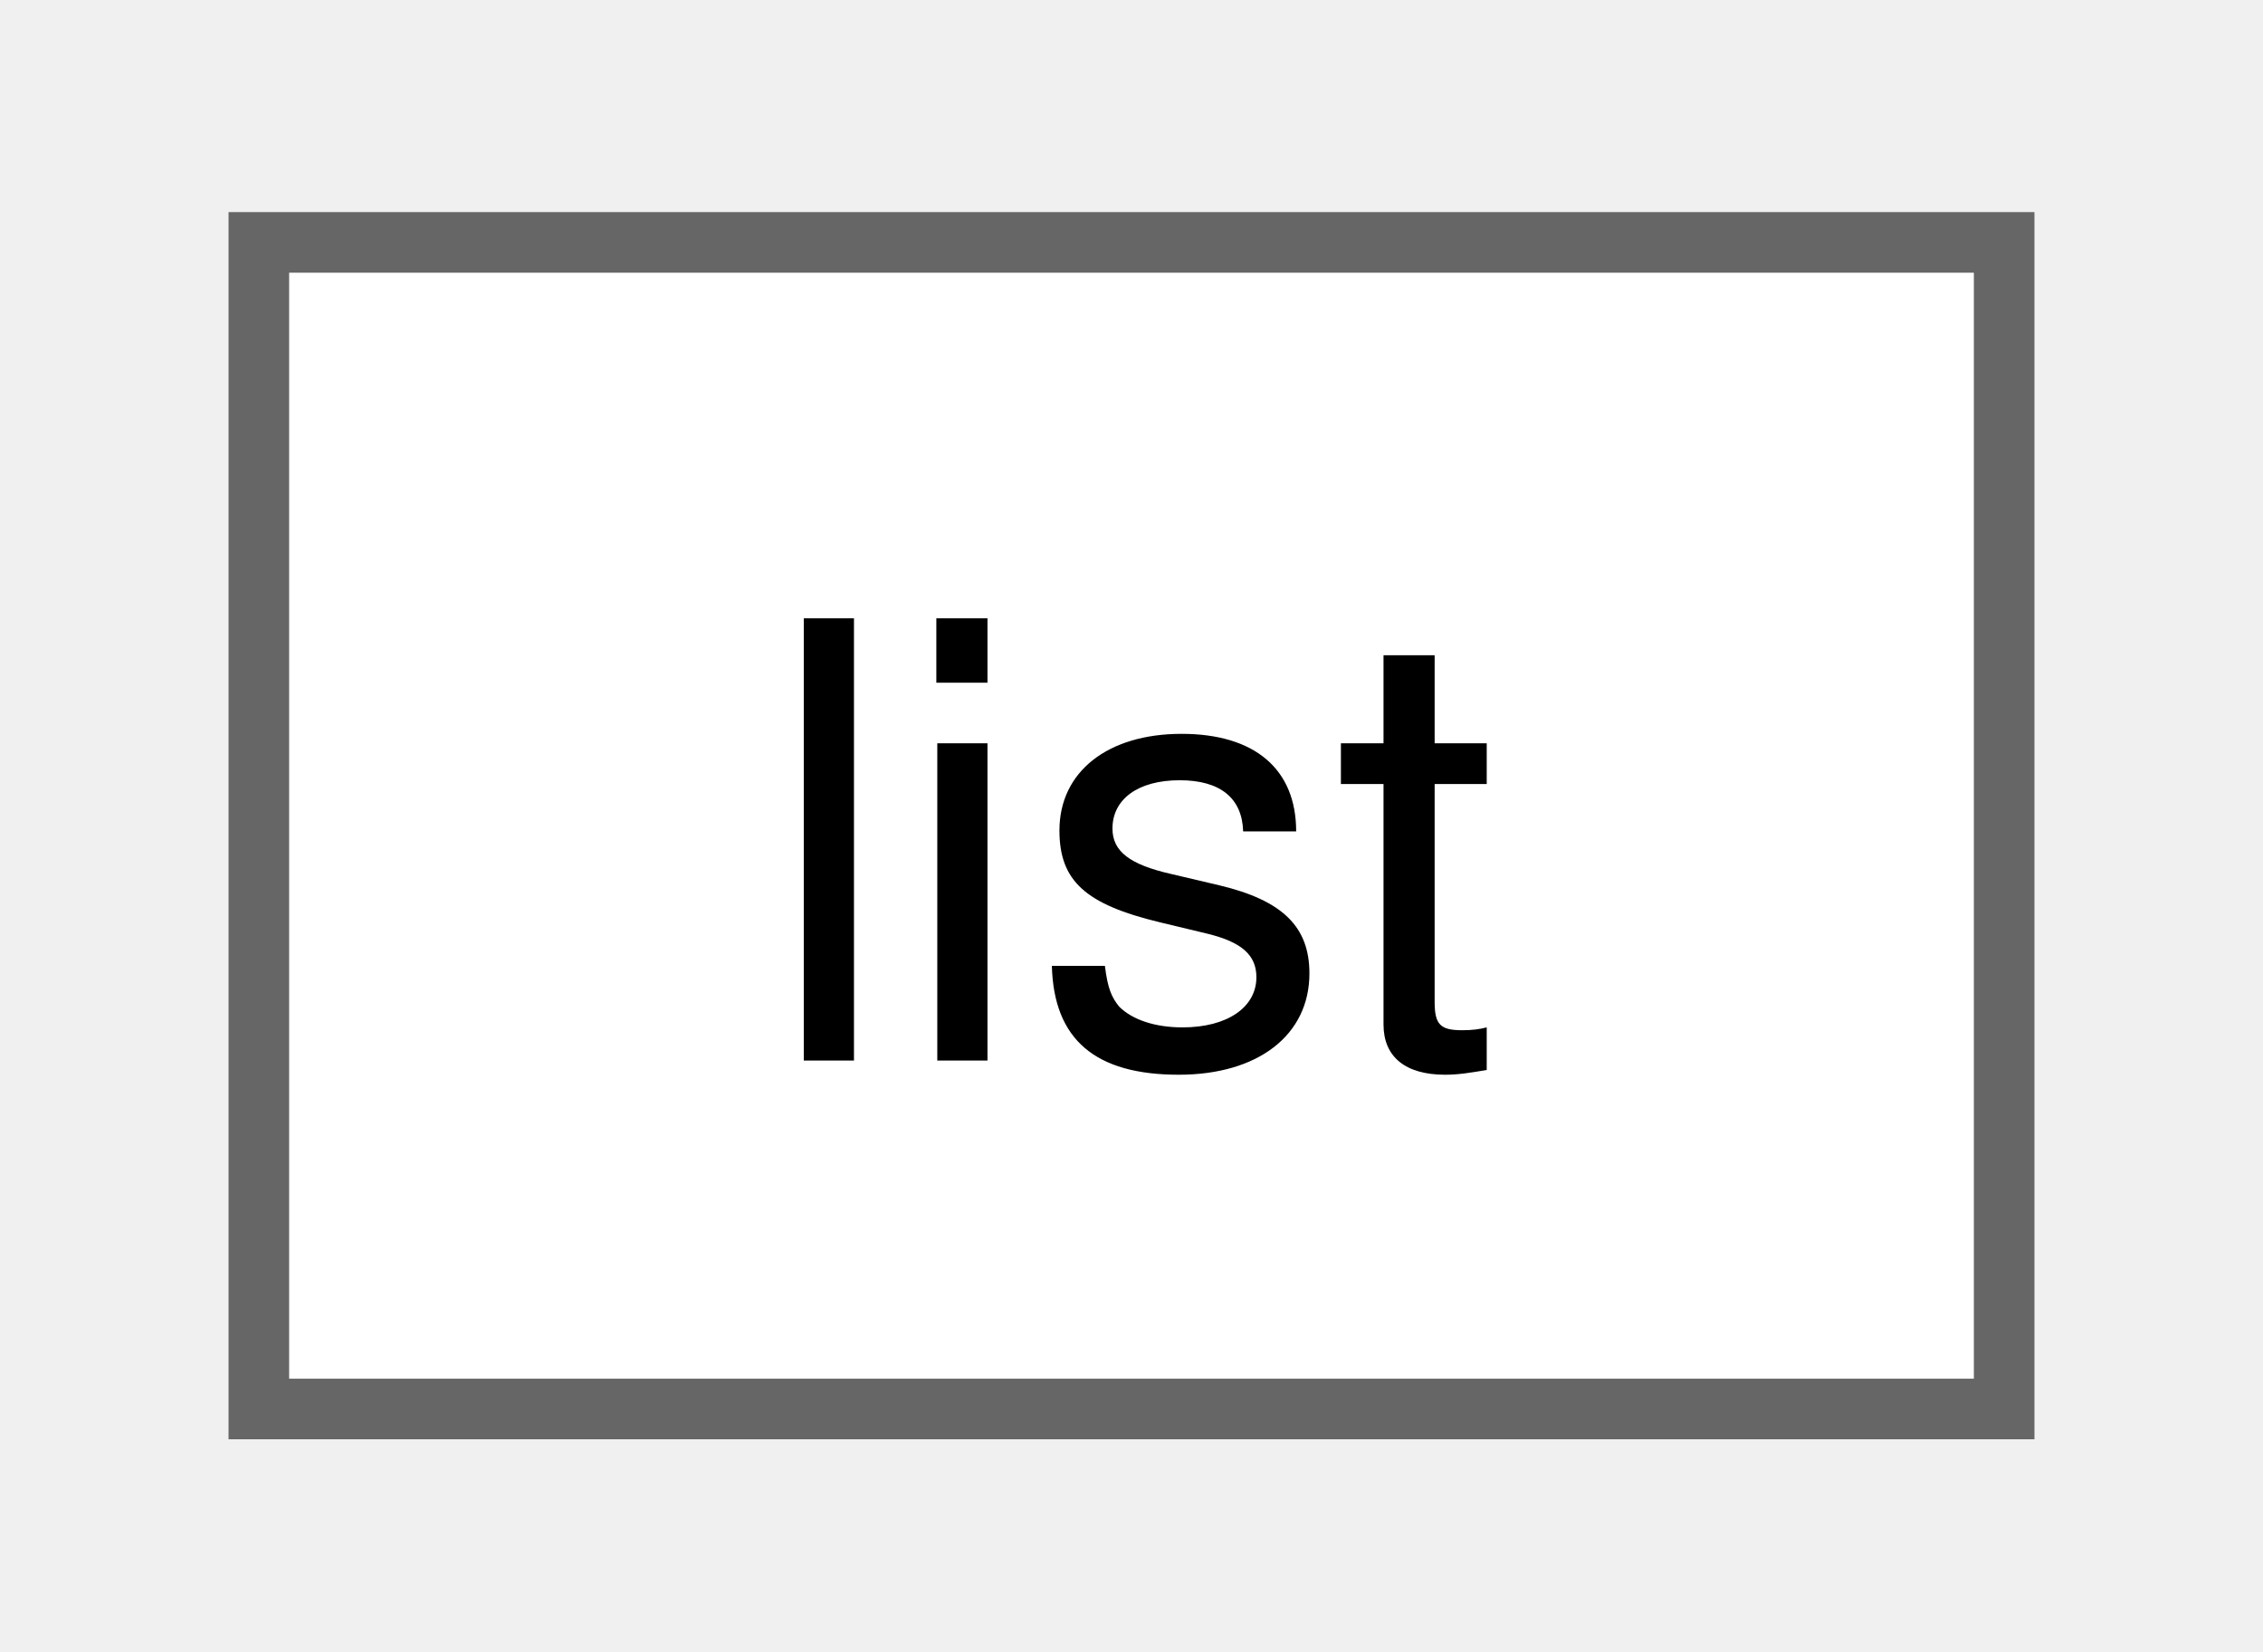
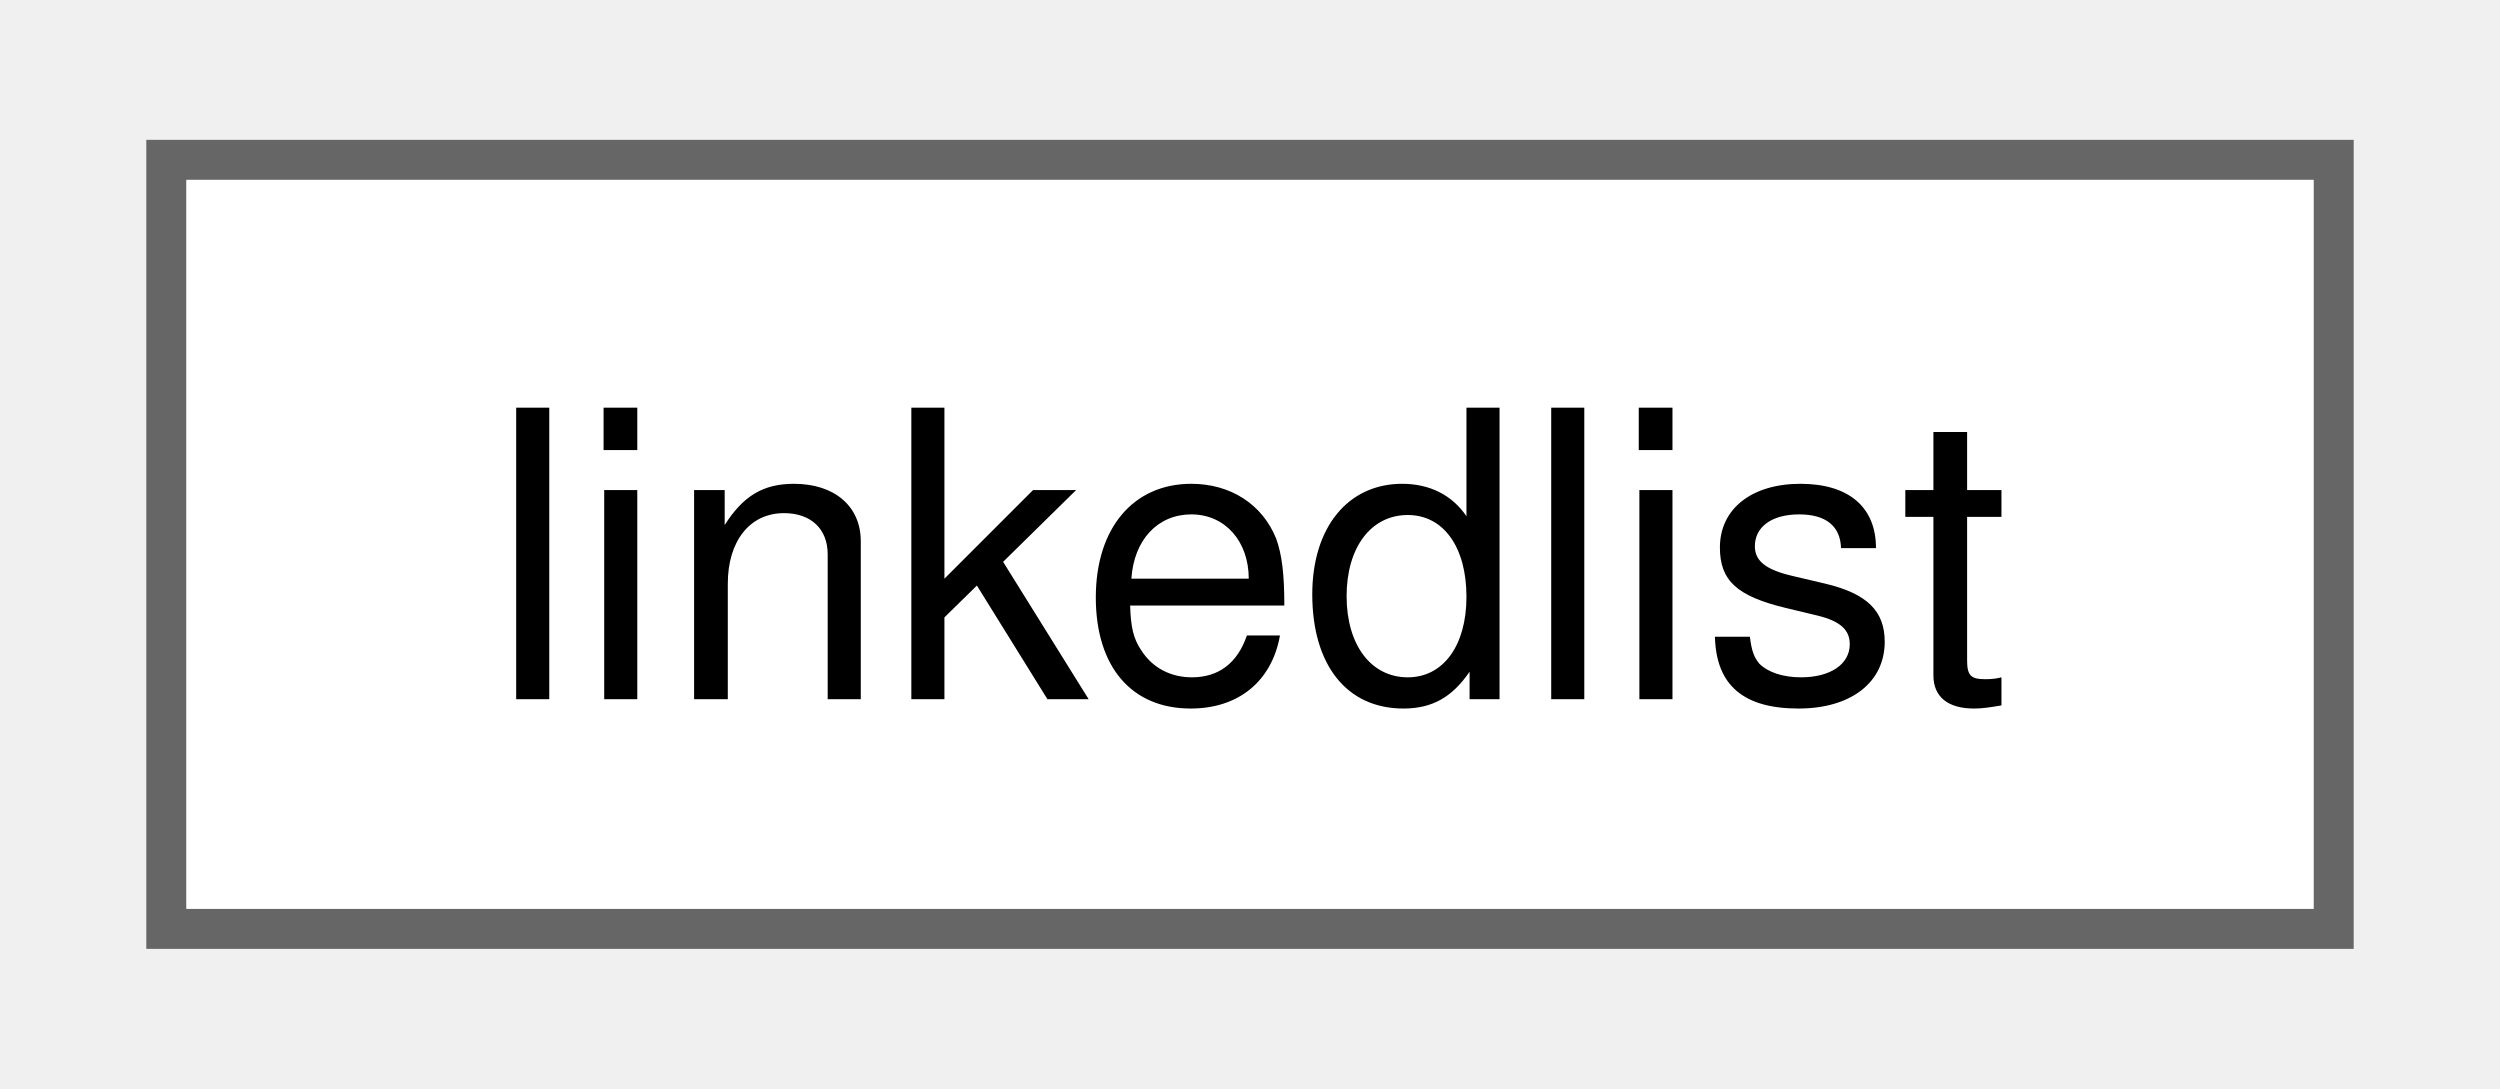
- <svg xmlns="http://www.w3.org/2000/svg" xmlns:xlink="http://www.w3.org/1999/xlink" width="37pt" height="27pt" viewBox="0.00 0.00 36.80 27.25">
+ <svg xmlns="http://www.w3.org/2000/svg" xmlns:xlink="http://www.w3.org/1999/xlink" width="62pt" height="27pt" viewBox="0.00 0.00 62.25 27.25">
  <g id="graph0" class="graph" transform="scale(1 1) rotate(0) translate(4 23.25)">
    <g id="node1" class="node">
      <g id="a_node1">
-         <a xlink:href="d8/d10/structlist.html" target="_top" xlink:title=" ">
-           <polygon fill="white" stroke="#666666" points="28.8,-19.25 0,-19.25 0,0 28.8,0 28.8,-19.25" />
-           <text text-anchor="middle" x="14.4" y="-5.75" font-family="Helvetica,sans-Serif" font-size="10.00">list</text>
+         <a xlink:href="d0/dff/structlinkedlist.html" target="_top" xlink:title=" ">
+           <polygon fill="white" stroke="#666666" points="54.25,-19.25 0,-19.25 0,0 54.25,0 54.25,-19.25" />
+           <text text-anchor="middle" x="27.12" y="-5.75" font-family="Helvetica,sans-Serif" font-size="10.00">linkedlist</text>
        </a>
      </g>
    </g>
  </g>
</svg>
